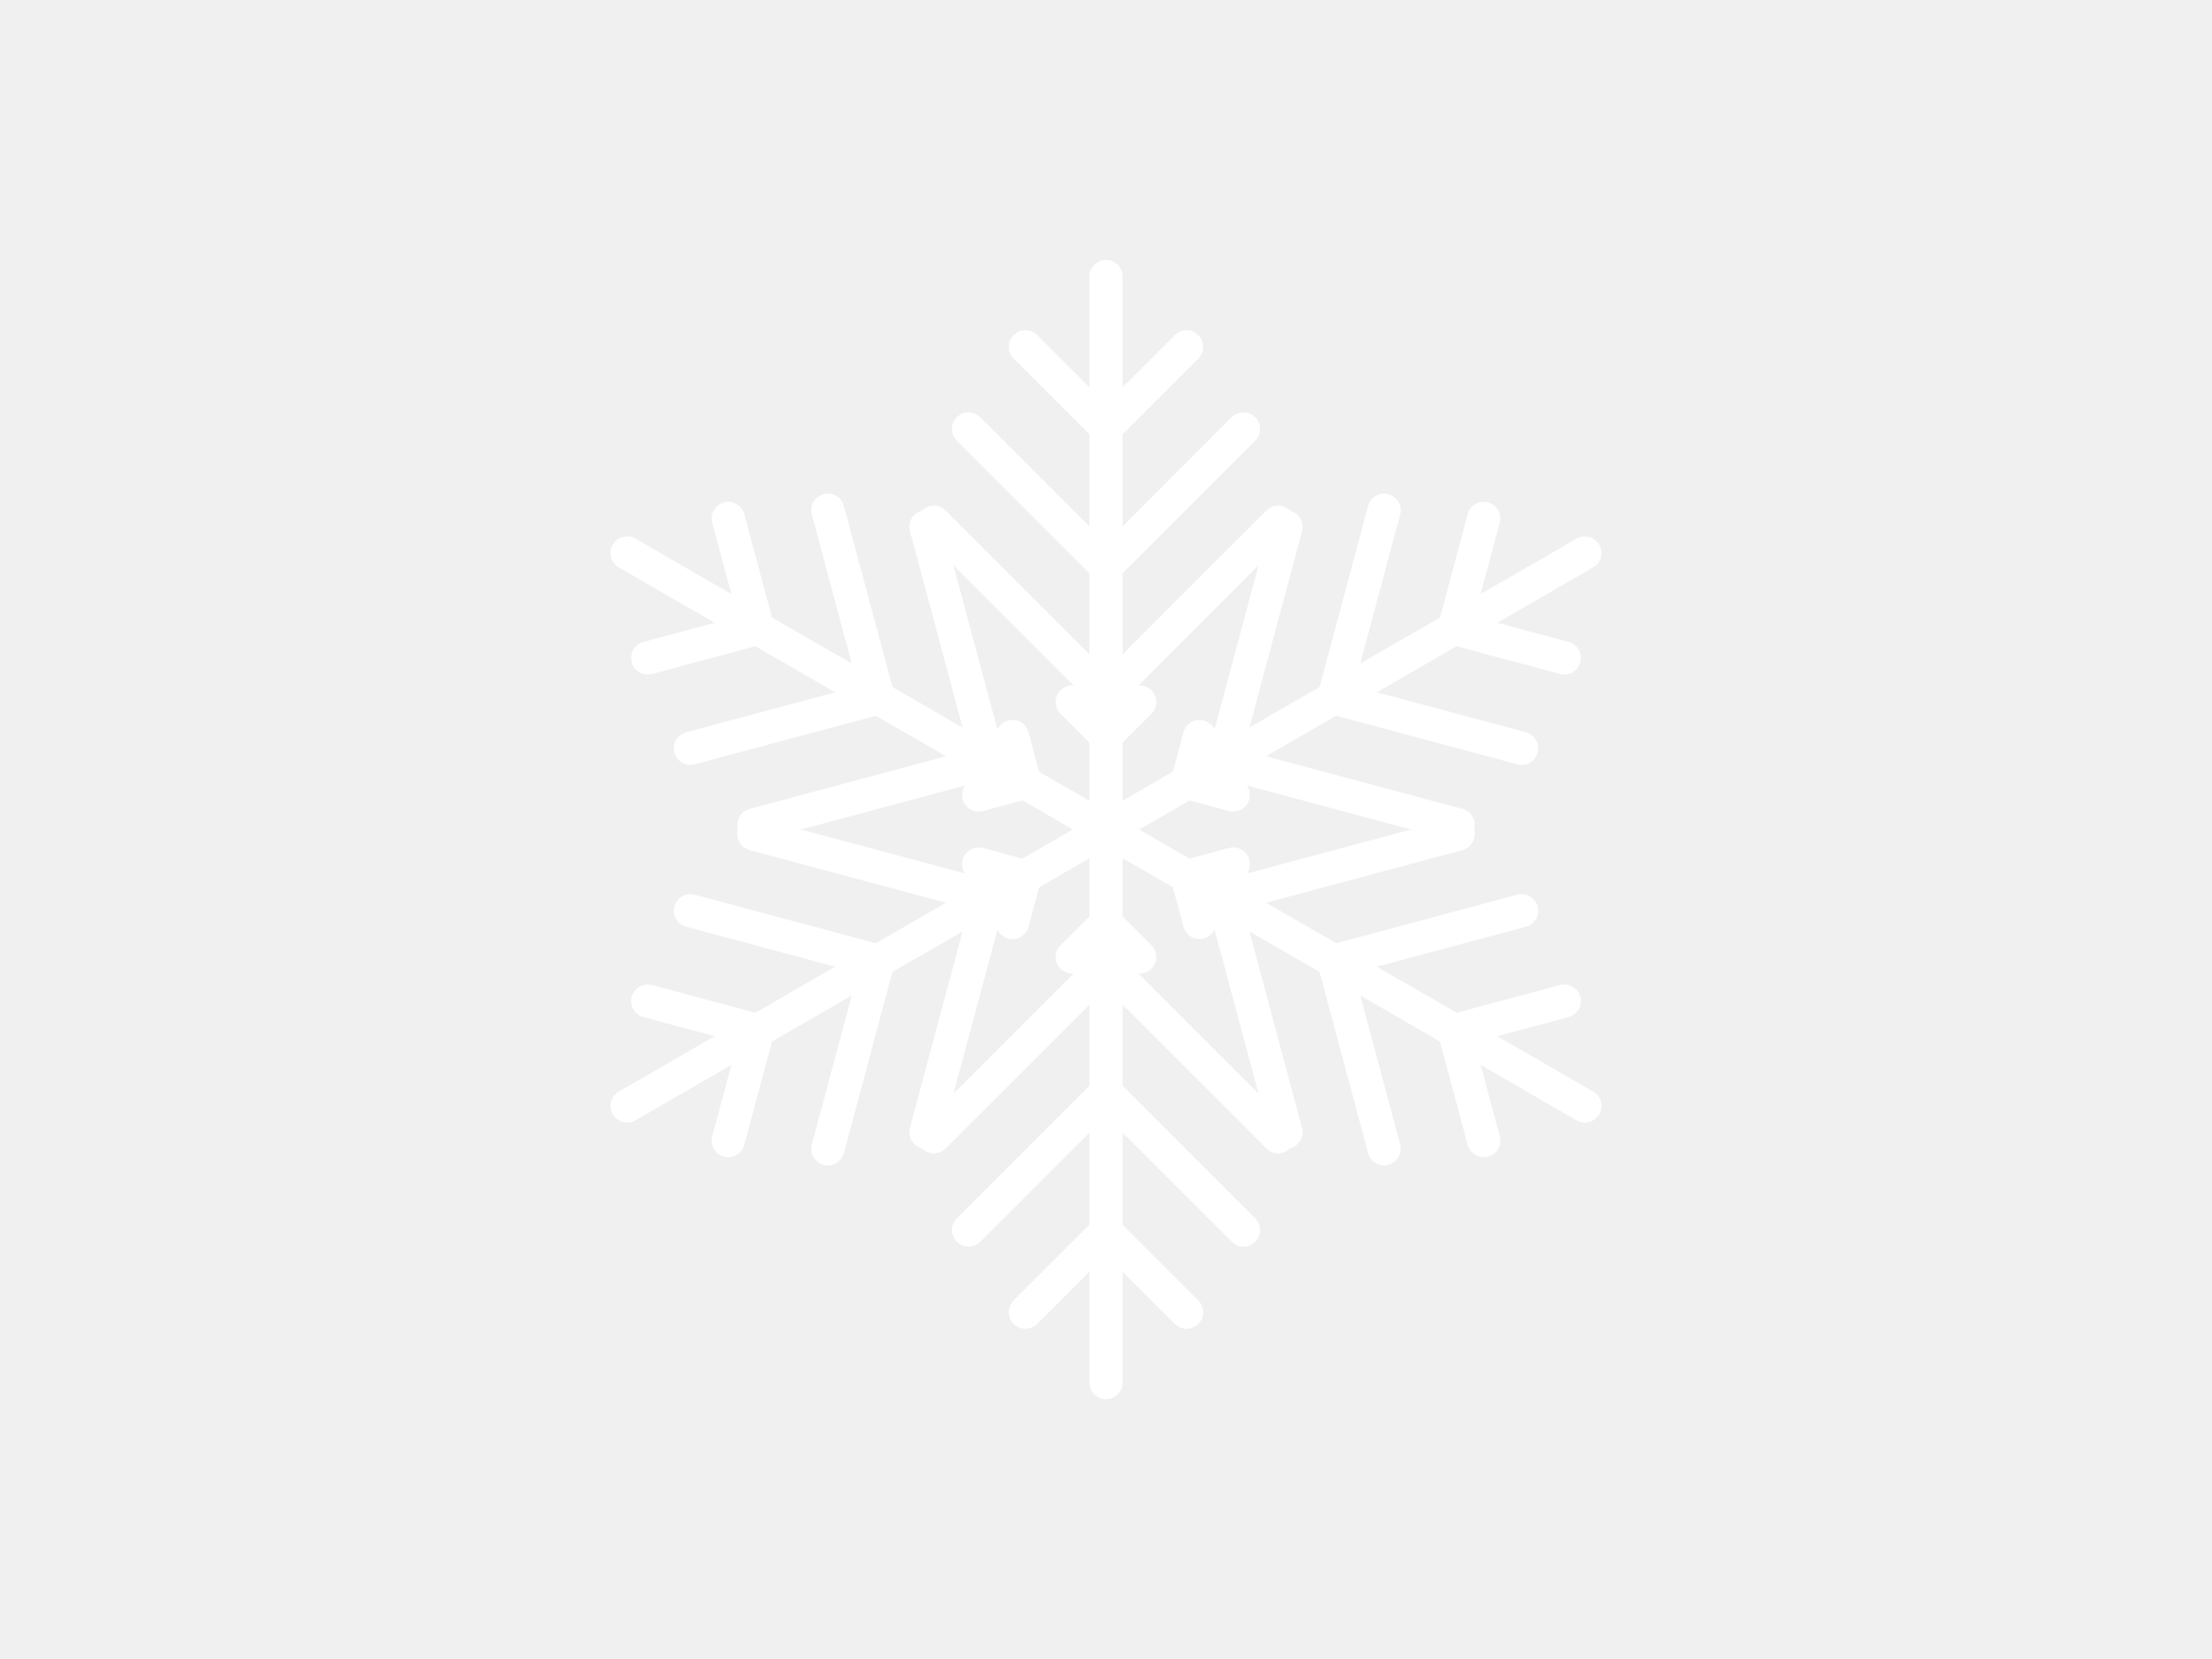
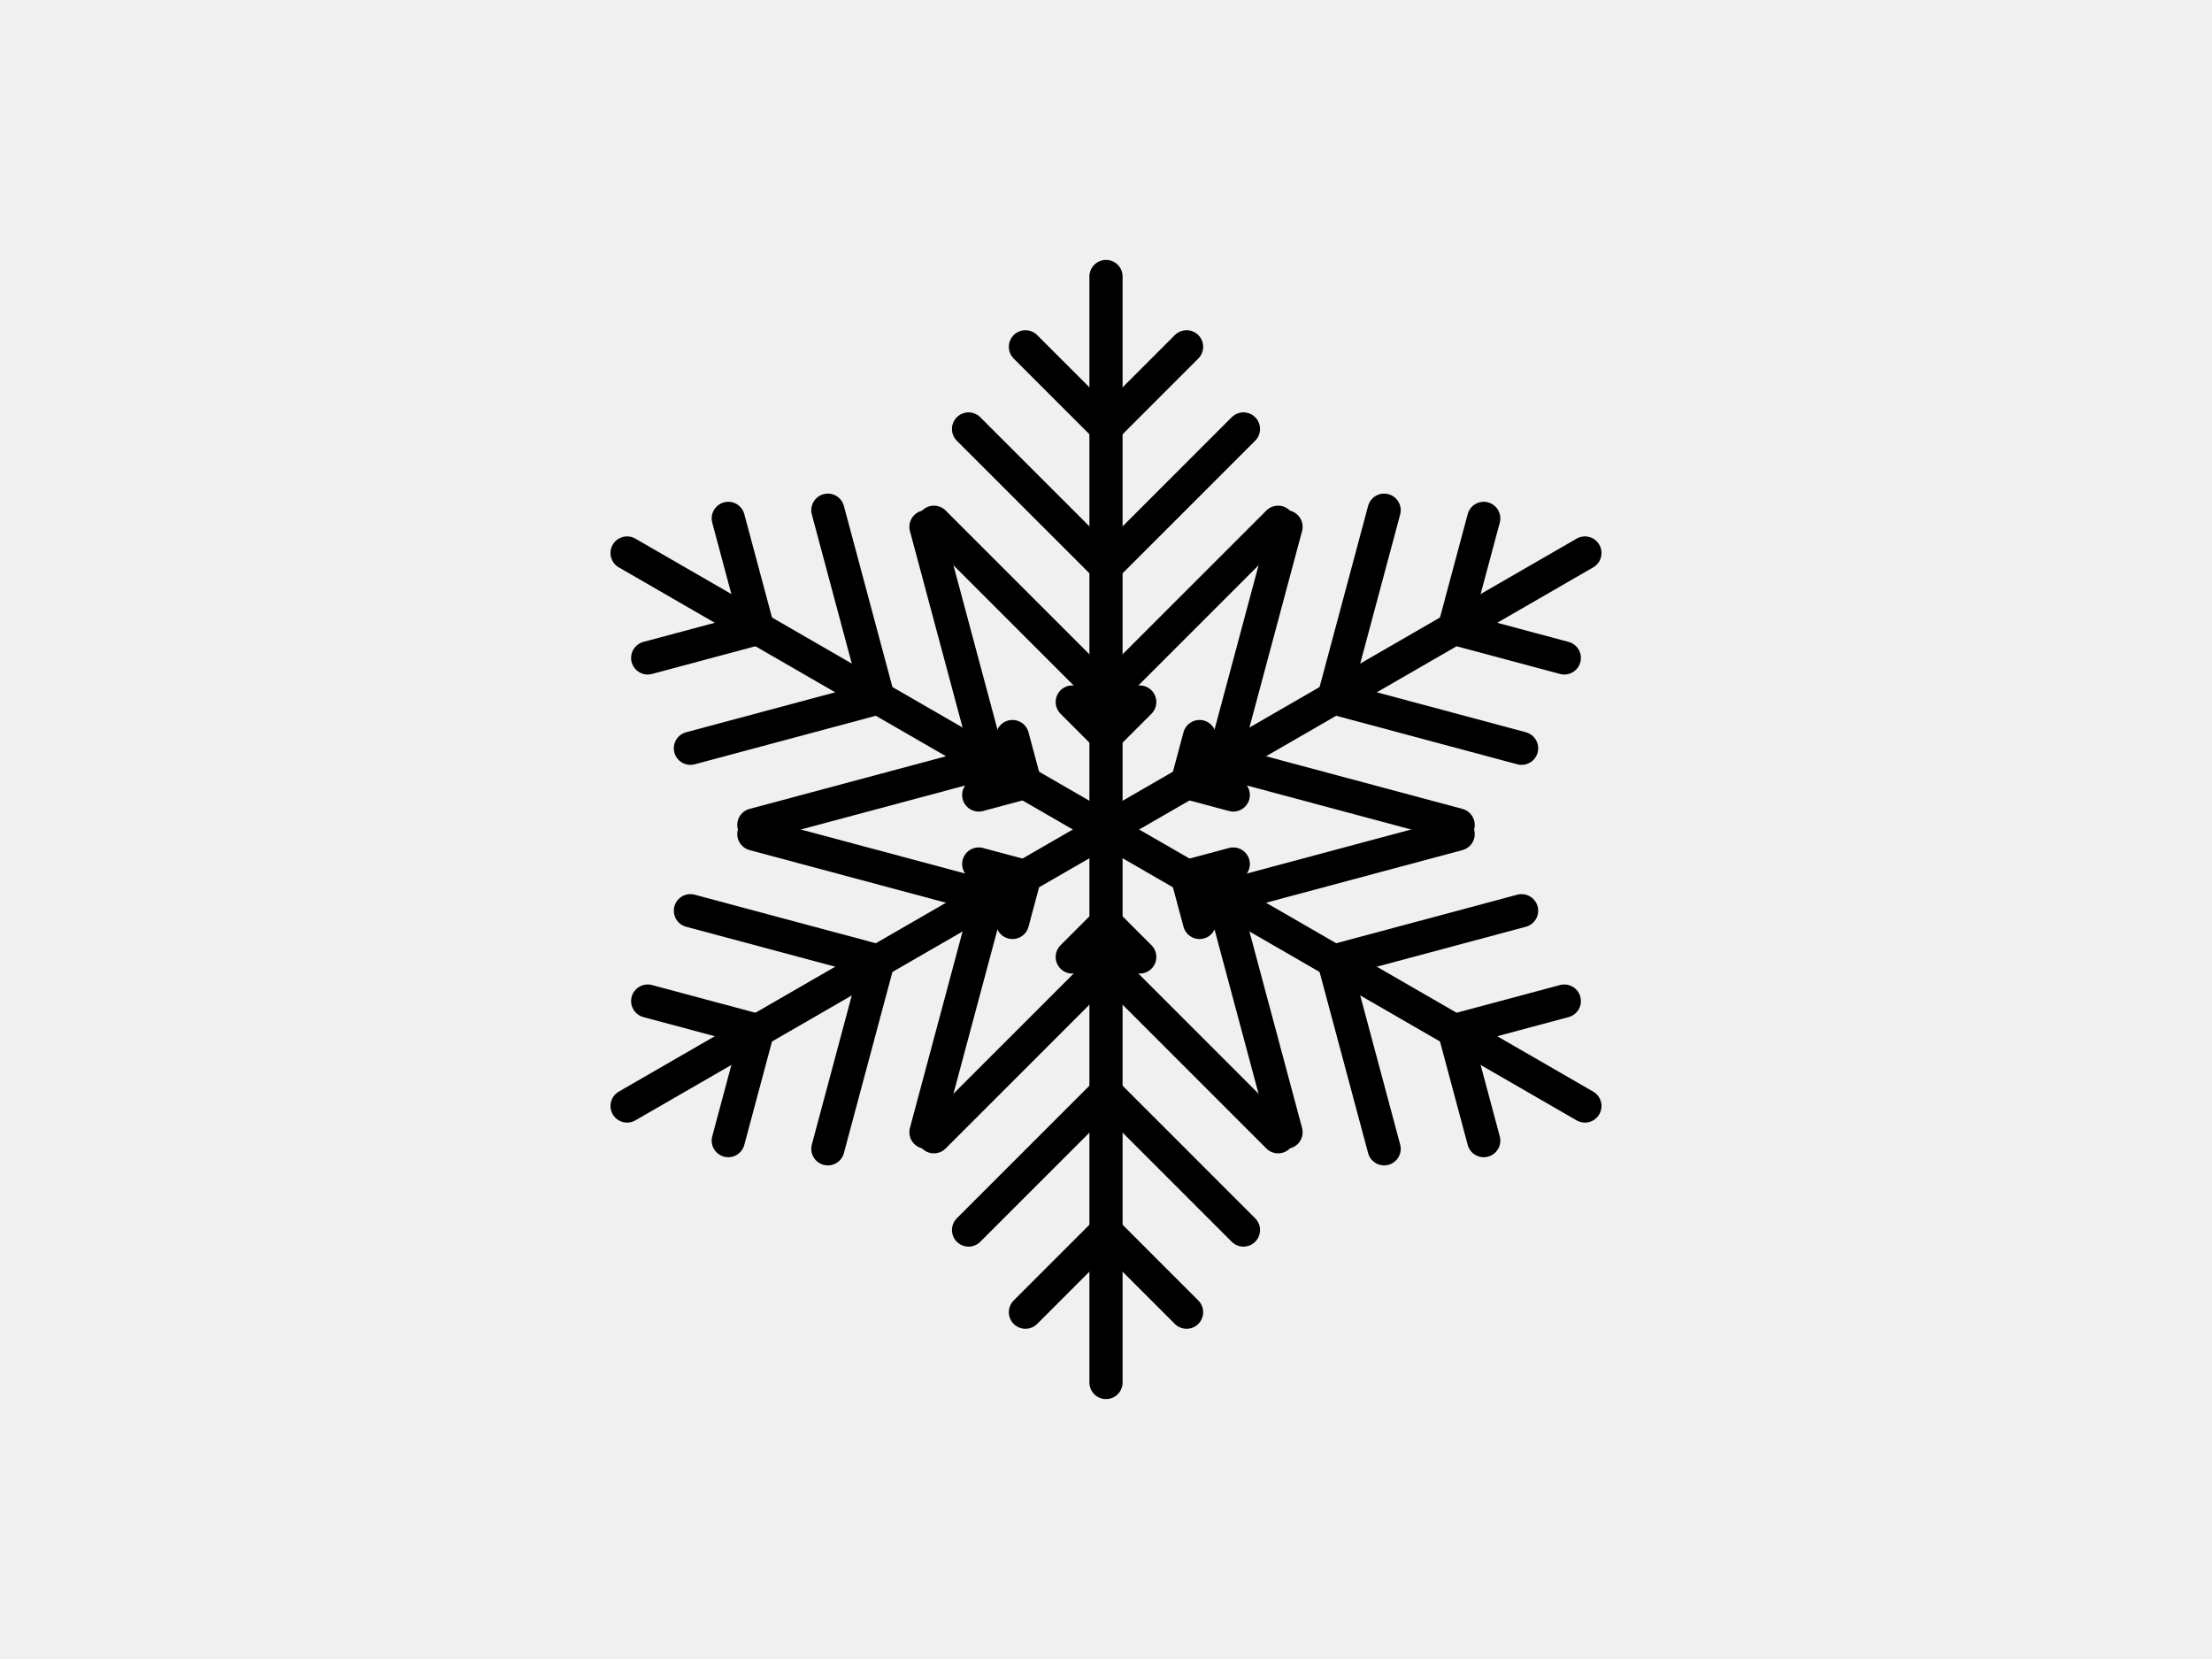
<svg xmlns="http://www.w3.org/2000/svg" version="1.1" width="800" height="600">
  <g fill="none" fill-rule="nonzero" stroke="none" stroke-width="1" stroke-linecap="butt" stroke-linejoin="miter" stroke-miterlimit="10" stroke-dasharray="" stroke-dashoffset="0" font-family="none" font-weight="none" font-size="none" text-anchor="none" style="mix-blend-mode: normal">
    <rect x="0" y="0" width="800" height="600" />
  </g>
-   <g fill="none" fill-rule="nonzero" stroke="#ffffff" stroke-width="12" stroke-linecap="round" stroke-linejoin="miter" stroke-miterlimit="10" stroke-dasharray="" stroke-dashoffset="0" font-family="none" font-weight="none" font-size="none" text-anchor="none" style="mix-blend-mode: normal">
+   <g fill="none" fill-rule="nonzero" stroke="#000000" stroke-width="12" stroke-linecap="round" stroke-linejoin="miter" stroke-miterlimit="10" stroke-dasharray="" stroke-dashoffset="0" font-family="none" font-weight="none" font-size="none" text-anchor="none" style="mix-blend-mode: normal">
    <g id="Snowflake">
      <g>
        <line x1="400" y1="300" x2="400" y2="500" />
        <polyline points="387.796,346.102 400,333.898 412.204,346.102" />
        <polyline points="337.752,411.124 400,348.876 462.248,411.124" />
        <polyline points="350.288,444.856 400,395.144 449.712,444.856" />
        <polyline points="370.86,474.57 400,445.43 429.14,474.57" />
      </g>
      <g>
        <line x1="400" y1="300" x2="226.795" y2="400" />
        <polyline points="353.973,312.482 370.643,316.949 366.176,333.619" />
        <polyline points="272.639,301.653 357.672,324.438 334.888,409.471" />
        <polyline points="249.695,329.376 317.603,347.572 299.407,415.48" />
        <polyline points="234.247,362.049 274.054,372.715 263.388,412.522" />
      </g>
      <g>
        <line x1="400" y1="300" x2="226.795" y2="200" />
        <polyline points="366.176,266.381 370.643,283.051 353.973,287.518" />
        <polyline points="334.888,190.529 357.672,275.562 272.639,298.347" />
        <polyline points="299.407,184.52 317.603,252.428 249.695,270.624" />
        <polyline points="263.388,187.478 274.054,227.285 234.247,237.951" />
      </g>
      <g>
        <line x1="400" y1="300" x2="400" y2="100" />
        <polyline points="412.204,253.898 400,266.102 387.796,253.898" />
        <polyline points="462.248,188.876 400,251.124 337.752,188.876" />
        <polyline points="449.712,155.144 400,204.856 350.288,155.144" />
        <polyline points="429.14,125.43 400,154.57 370.86,125.43" />
      </g>
      <g>
        <line x1="400" y1="300" x2="573.205" y2="200" />
        <polyline points="446.027,287.518 429.357,283.051 433.824,266.381" />
        <polyline points="527.361,298.347 442.328,275.562 465.112,190.529" />
        <polyline points="550.305,270.624 482.397,252.428 500.593,184.52" />
        <polyline points="565.753,237.951 525.946,227.285 536.612,187.478" />
      </g>
      <g>
        <line x1="400" y1="300" x2="573.205" y2="400" />
        <polyline points="433.824,333.619 429.357,316.949 446.027,312.482" />
        <polyline points="465.112,409.471 442.328,324.438 527.361,301.653" />
        <polyline points="500.593,415.48 482.397,347.572 550.305,329.376" />
        <polyline points="536.612,412.522 525.946,372.715 565.753,362.049" />
      </g>
    </g>
  </g>
  <g fill="none" fill-rule="nonzero" stroke="none" stroke-width="1" stroke-linecap="butt" stroke-linejoin="miter" stroke-miterlimit="10" stroke-dasharray="" stroke-dashoffset="0" font-family="sans-serif" font-weight="normal" font-size="12" text-anchor="start" style="mix-blend-mode: normal" />
</svg>
